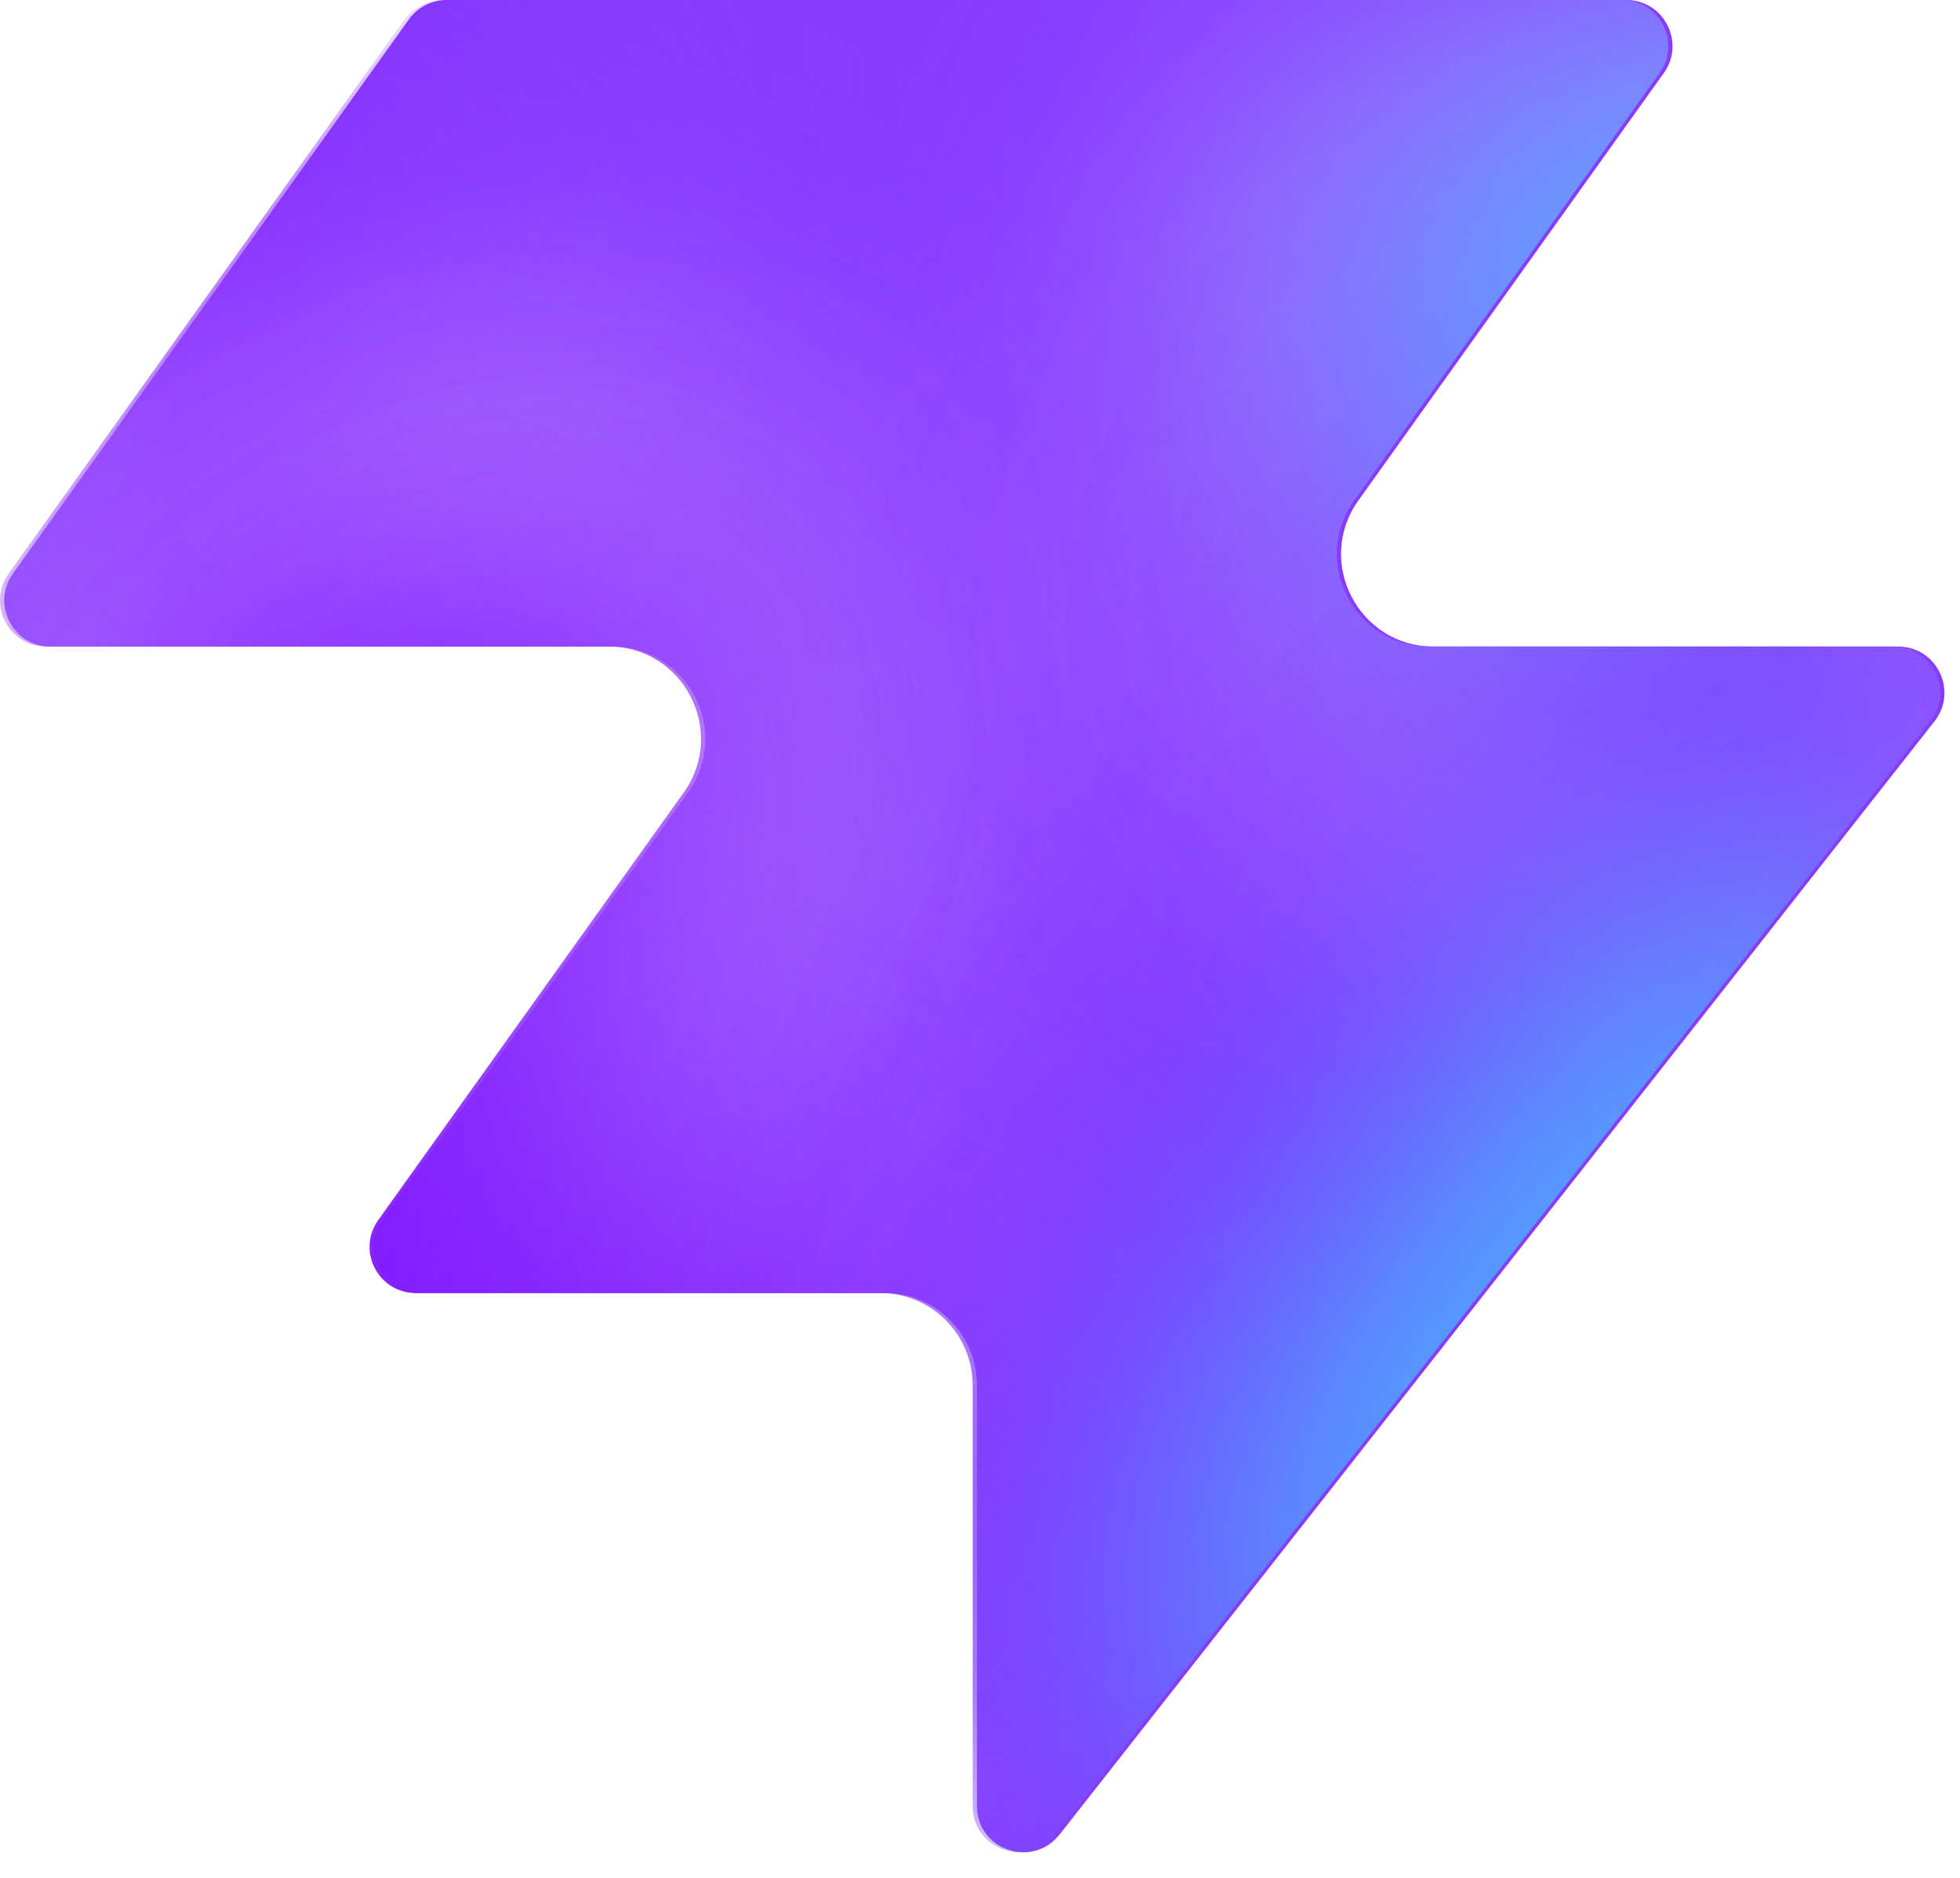
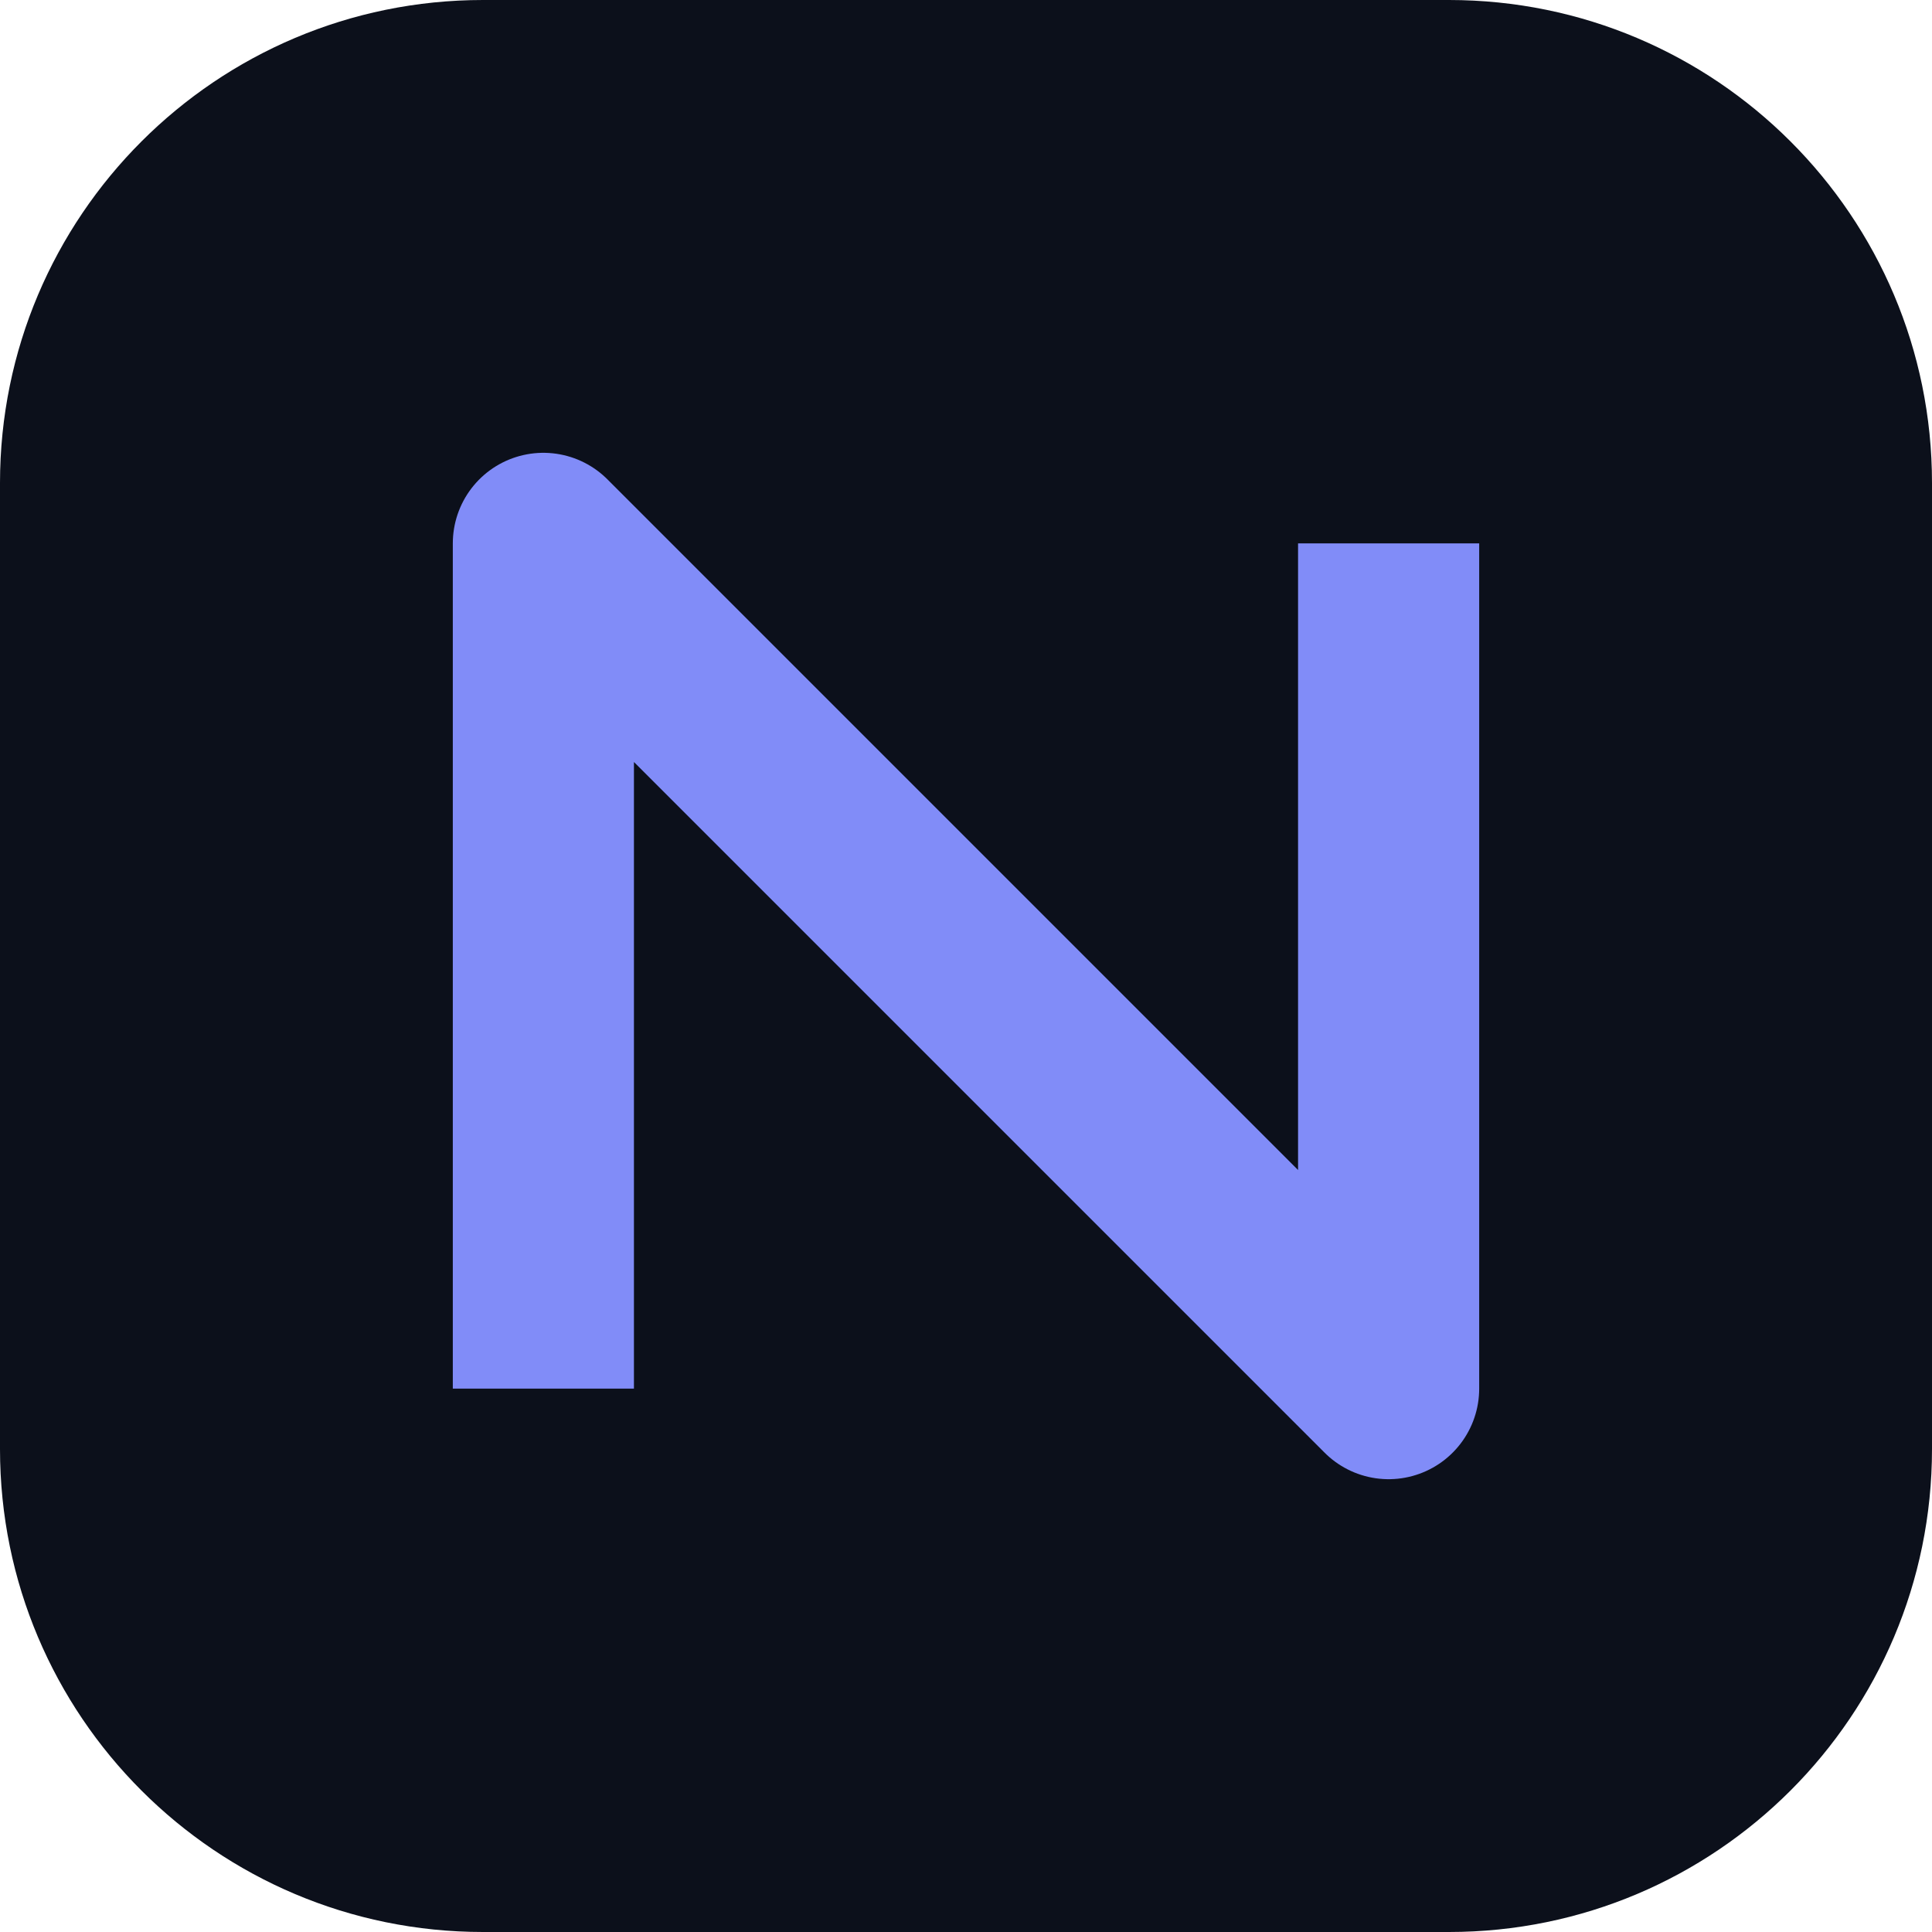
- <svg xmlns="http://www.w3.org/2000/svg" width="48" height="46" fill="none" viewBox="0 0 48 46">
-   <path fill="#863bff" d="M25.946 44.938c-.664.845-2.021.375-2.021-.698V33.937a2.26 2.26 0 0 0-2.262-2.262H10.287c-.92 0-1.456-1.04-.92-1.788l7.48-10.471c1.07-1.497 0-3.578-1.842-3.578H1.237c-.92 0-1.456-1.04-.92-1.788L10.013.474c.214-.297.556-.474.92-.474h28.894c.92 0 1.456 1.04.92 1.788l-7.48 10.471c-1.07 1.498 0 3.579 1.842 3.579h11.377c.943 0 1.473 1.088.89 1.83L25.947 44.94z" style="fill:#863bff;fill:color(display-p3 .525 .23 1);fill-opacity:1" />
-   <mask id="a" width="48" height="46" x="0" y="0" maskUnits="userSpaceOnUse" style="mask-type:alpha">
-     <path fill="#000" d="M25.842 44.938c-.664.844-2.021.375-2.021-.698V33.937a2.26 2.26 0 0 0-2.262-2.262H10.183c-.92 0-1.456-1.04-.92-1.788l7.48-10.471c1.07-1.498 0-3.579-1.842-3.579H1.133c-.92 0-1.456-1.04-.92-1.787L9.91.473c.214-.297.556-.474.92-.474h28.894c.92 0 1.456 1.04.92 1.788l-7.48 10.471c-1.07 1.498 0 3.578 1.842 3.578h11.377c.943 0 1.473 1.088.89 1.832L25.843 44.94z" style="fill:#000;fill-opacity:1" />
-   </mask>
-   <g mask="url(#a)">
-     <g filter="url(#b)">
-       <ellipse cx="5.508" cy="14.704" fill="#ede6ff" rx="5.508" ry="14.704" style="fill:#ede6ff;fill:color(display-p3 .927 .903 1);fill-opacity:1" transform="matrix(.00324 1 1 -.00324 -4.47 31.516)" />
-     </g>
-     <g filter="url(#c)">
-       <ellipse cx="10.399" cy="29.851" fill="#ede6ff" rx="10.399" ry="29.851" style="fill:#ede6ff;fill:color(display-p3 .927 .903 1);fill-opacity:1" transform="matrix(.00324 1 1 -.00324 -39.328 7.883)" />
-     </g>
-     <g filter="url(#d)">
-       <ellipse cx="5.508" cy="30.487" fill="#7e14ff" rx="5.508" ry="30.487" style="fill:#7e14ff;fill:color(display-p3 .492 .077 1);fill-opacity:1" transform="rotate(89.814 -25.913 -14.639)scale(1 -1)" />
-     </g>
-     <g filter="url(#e)">
-       <ellipse cx="5.508" cy="30.599" fill="#7e14ff" rx="5.508" ry="30.599" style="fill:#7e14ff;fill:color(display-p3 .492 .077 1);fill-opacity:1" transform="rotate(89.814 -32.644 -3.334)scale(1 -1)" />
-     </g>
-     <g filter="url(#f)">
-       <ellipse cx="5.508" cy="30.599" fill="#7e14ff" rx="5.508" ry="30.599" style="fill:#7e14ff;fill:color(display-p3 .492 .077 1);fill-opacity:1" transform="matrix(.00324 1 1 -.00324 -34.34 30.47)" />
-     </g>
-     <g filter="url(#g)">
-       <ellipse cx="14.072" cy="22.078" fill="#ede6ff" rx="14.072" ry="22.078" style="fill:#ede6ff;fill:color(display-p3 .927 .903 1);fill-opacity:1" transform="rotate(93.35 24.506 48.493)scale(-1 1)" />
-     </g>
-     <g filter="url(#h)">
-       <ellipse cx="3.47" cy="21.501" fill="#7e14ff" rx="3.47" ry="21.501" style="fill:#7e14ff;fill:color(display-p3 .492 .077 1);fill-opacity:1" transform="rotate(89.009 28.708 47.59)scale(-1 1)" />
-     </g>
-     <g filter="url(#i)">
-       <ellipse cx="3.47" cy="21.501" fill="#7e14ff" rx="3.47" ry="21.501" style="fill:#7e14ff;fill:color(display-p3 .492 .077 1);fill-opacity:1" transform="rotate(89.009 28.708 47.59)scale(-1 1)" />
-     </g>
-     <g filter="url(#j)">
-       <ellipse cx=".387" cy="8.972" fill="#7e14ff" rx="4.407" ry="29.108" style="fill:#7e14ff;fill:color(display-p3 .492 .077 1);fill-opacity:1" transform="rotate(39.51 .387 8.972)" />
-     </g>
-     <g filter="url(#k)">
-       <ellipse cx="47.523" cy="-6.092" fill="#7e14ff" rx="4.407" ry="29.108" style="fill:#7e14ff;fill:color(display-p3 .492 .077 1);fill-opacity:1" transform="rotate(37.892 47.523 -6.092)" />
-     </g>
-     <g filter="url(#l)">
-       <ellipse cx="41.412" cy="6.333" fill="#47bfff" rx="5.971" ry="9.665" style="fill:#47bfff;fill:color(display-p3 .28 .748 1);fill-opacity:1" transform="rotate(37.892 41.412 6.333)" />
-     </g>
-     <g filter="url(#m)">
-       <ellipse cx="-1.879" cy="38.332" fill="#7e14ff" rx="4.407" ry="29.108" style="fill:#7e14ff;fill:color(display-p3 .492 .077 1);fill-opacity:1" transform="rotate(37.892 -1.88 38.332)" />
-     </g>
-     <g filter="url(#n)">
-       <ellipse cx="-1.879" cy="38.332" fill="#7e14ff" rx="4.407" ry="29.108" style="fill:#7e14ff;fill:color(display-p3 .492 .077 1);fill-opacity:1" transform="rotate(37.892 -1.88 38.332)" />
-     </g>
-     <g filter="url(#o)">
-       <ellipse cx="35.651" cy="29.907" fill="#7e14ff" rx="4.407" ry="29.108" style="fill:#7e14ff;fill:color(display-p3 .492 .077 1);fill-opacity:1" transform="rotate(37.892 35.651 29.907)" />
-     </g>
-     <g filter="url(#p)">
-       <ellipse cx="38.418" cy="32.4" fill="#47bfff" rx="5.971" ry="15.297" style="fill:#47bfff;fill:color(display-p3 .28 .748 1);fill-opacity:1" transform="rotate(37.892 38.418 32.4)" />
-     </g>
-   </g>
-   <defs>
-     <filter id="b" width="60.045" height="41.654" x="-19.77" y="16.149" color-interpolation-filters="sRGB" filterUnits="userSpaceOnUse">
-       <feFlood flood-opacity="0" result="BackgroundImageFix" />
-       <feBlend in="SourceGraphic" in2="BackgroundImageFix" result="shape" />
-       <feGaussianBlur result="effect1_foregroundBlur_2002_17158" stdDeviation="7.659" />
-     </filter>
-     <filter id="c" width="90.34" height="51.437" x="-54.613" y="-7.533" color-interpolation-filters="sRGB" filterUnits="userSpaceOnUse">
-       <feFlood flood-opacity="0" result="BackgroundImageFix" />
-       <feBlend in="SourceGraphic" in2="BackgroundImageFix" result="shape" />
-       <feGaussianBlur result="effect1_foregroundBlur_2002_17158" stdDeviation="7.659" />
-     </filter>
-     <filter id="d" width="79.355" height="29.4" x="-49.64" y="2.03" color-interpolation-filters="sRGB" filterUnits="userSpaceOnUse">
-       <feFlood flood-opacity="0" result="BackgroundImageFix" />
-       <feBlend in="SourceGraphic" in2="BackgroundImageFix" result="shape" />
-       <feGaussianBlur result="effect1_foregroundBlur_2002_17158" stdDeviation="4.596" />
-     </filter>
-     <filter id="e" width="79.579" height="29.4" x="-45.045" y="20.029" color-interpolation-filters="sRGB" filterUnits="userSpaceOnUse">
-       <feFlood flood-opacity="0" result="BackgroundImageFix" />
-       <feBlend in="SourceGraphic" in2="BackgroundImageFix" result="shape" />
-       <feGaussianBlur result="effect1_foregroundBlur_2002_17158" stdDeviation="4.596" />
-     </filter>
-     <filter id="f" width="79.579" height="29.4" x="-43.513" y="21.178" color-interpolation-filters="sRGB" filterUnits="userSpaceOnUse">
-       <feFlood flood-opacity="0" result="BackgroundImageFix" />
-       <feBlend in="SourceGraphic" in2="BackgroundImageFix" result="shape" />
-       <feGaussianBlur result="effect1_foregroundBlur_2002_17158" stdDeviation="4.596" />
-     </filter>
-     <filter id="g" width="74.749" height="58.852" x="15.756" y="-17.901" color-interpolation-filters="sRGB" filterUnits="userSpaceOnUse">
-       <feFlood flood-opacity="0" result="BackgroundImageFix" />
-       <feBlend in="SourceGraphic" in2="BackgroundImageFix" result="shape" />
-       <feGaussianBlur result="effect1_foregroundBlur_2002_17158" stdDeviation="7.659" />
-     </filter>
-     <filter id="h" width="61.377" height="25.362" x="23.548" y="2.284" color-interpolation-filters="sRGB" filterUnits="userSpaceOnUse">
-       <feFlood flood-opacity="0" result="BackgroundImageFix" />
-       <feBlend in="SourceGraphic" in2="BackgroundImageFix" result="shape" />
-       <feGaussianBlur result="effect1_foregroundBlur_2002_17158" stdDeviation="4.596" />
-     </filter>
-     <filter id="i" width="61.377" height="25.362" x="23.548" y="2.284" color-interpolation-filters="sRGB" filterUnits="userSpaceOnUse">
-       <feFlood flood-opacity="0" result="BackgroundImageFix" />
-       <feBlend in="SourceGraphic" in2="BackgroundImageFix" result="shape" />
-       <feGaussianBlur result="effect1_foregroundBlur_2002_17158" stdDeviation="4.596" />
-     </filter>
-     <filter id="j" width="56.045" height="63.649" x="-27.636" y="-22.853" color-interpolation-filters="sRGB" filterUnits="userSpaceOnUse">
-       <feFlood flood-opacity="0" result="BackgroundImageFix" />
-       <feBlend in="SourceGraphic" in2="BackgroundImageFix" result="shape" />
-       <feGaussianBlur result="effect1_foregroundBlur_2002_17158" stdDeviation="4.596" />
-     </filter>
-     <filter id="k" width="54.814" height="64.646" x="20.116" y="-38.415" color-interpolation-filters="sRGB" filterUnits="userSpaceOnUse">
-       <feFlood flood-opacity="0" result="BackgroundImageFix" />
-       <feBlend in="SourceGraphic" in2="BackgroundImageFix" result="shape" />
-       <feGaussianBlur result="effect1_foregroundBlur_2002_17158" stdDeviation="4.596" />
-     </filter>
-     <filter id="l" width="33.541" height="35.313" x="24.641" y="-11.323" color-interpolation-filters="sRGB" filterUnits="userSpaceOnUse">
-       <feFlood flood-opacity="0" result="BackgroundImageFix" />
-       <feBlend in="SourceGraphic" in2="BackgroundImageFix" result="shape" />
-       <feGaussianBlur result="effect1_foregroundBlur_2002_17158" stdDeviation="4.596" />
-     </filter>
-     <filter id="m" width="54.814" height="64.646" x="-29.286" y="6.009" color-interpolation-filters="sRGB" filterUnits="userSpaceOnUse">
-       <feFlood flood-opacity="0" result="BackgroundImageFix" />
-       <feBlend in="SourceGraphic" in2="BackgroundImageFix" result="shape" />
-       <feGaussianBlur result="effect1_foregroundBlur_2002_17158" stdDeviation="4.596" />
-     </filter>
-     <filter id="n" width="54.814" height="64.646" x="-29.286" y="6.009" color-interpolation-filters="sRGB" filterUnits="userSpaceOnUse">
-       <feFlood flood-opacity="0" result="BackgroundImageFix" />
-       <feBlend in="SourceGraphic" in2="BackgroundImageFix" result="shape" />
-       <feGaussianBlur result="effect1_foregroundBlur_2002_17158" stdDeviation="4.596" />
-     </filter>
-     <filter id="o" width="54.814" height="64.646" x="8.244" y="-2.416" color-interpolation-filters="sRGB" filterUnits="userSpaceOnUse">
-       <feFlood flood-opacity="0" result="BackgroundImageFix" />
-       <feBlend in="SourceGraphic" in2="BackgroundImageFix" result="shape" />
-       <feGaussianBlur result="effect1_foregroundBlur_2002_17158" stdDeviation="4.596" />
-     </filter>
-     <filter id="p" width="39.409" height="43.623" x="18.713" y="10.588" color-interpolation-filters="sRGB" filterUnits="userSpaceOnUse">
-       <feFlood flood-opacity="0" result="BackgroundImageFix" />
-       <feBlend in="SourceGraphic" in2="BackgroundImageFix" result="shape" />
-       <feGaussianBlur result="effect1_foregroundBlur_2002_17158" stdDeviation="4.596" />
-     </filter>
-   </defs>
+ <svg xmlns="http://www.w3.org/2000/svg" viewBox="0 0 32 32">
+   <rect width="32" height="32" rx="8" fill="#0c101b" />
+   <path d="M9 23V9l14 14V9" fill="none" stroke="#818cf8" stroke-width="3" stroke-linejoin="round" />
</svg>
